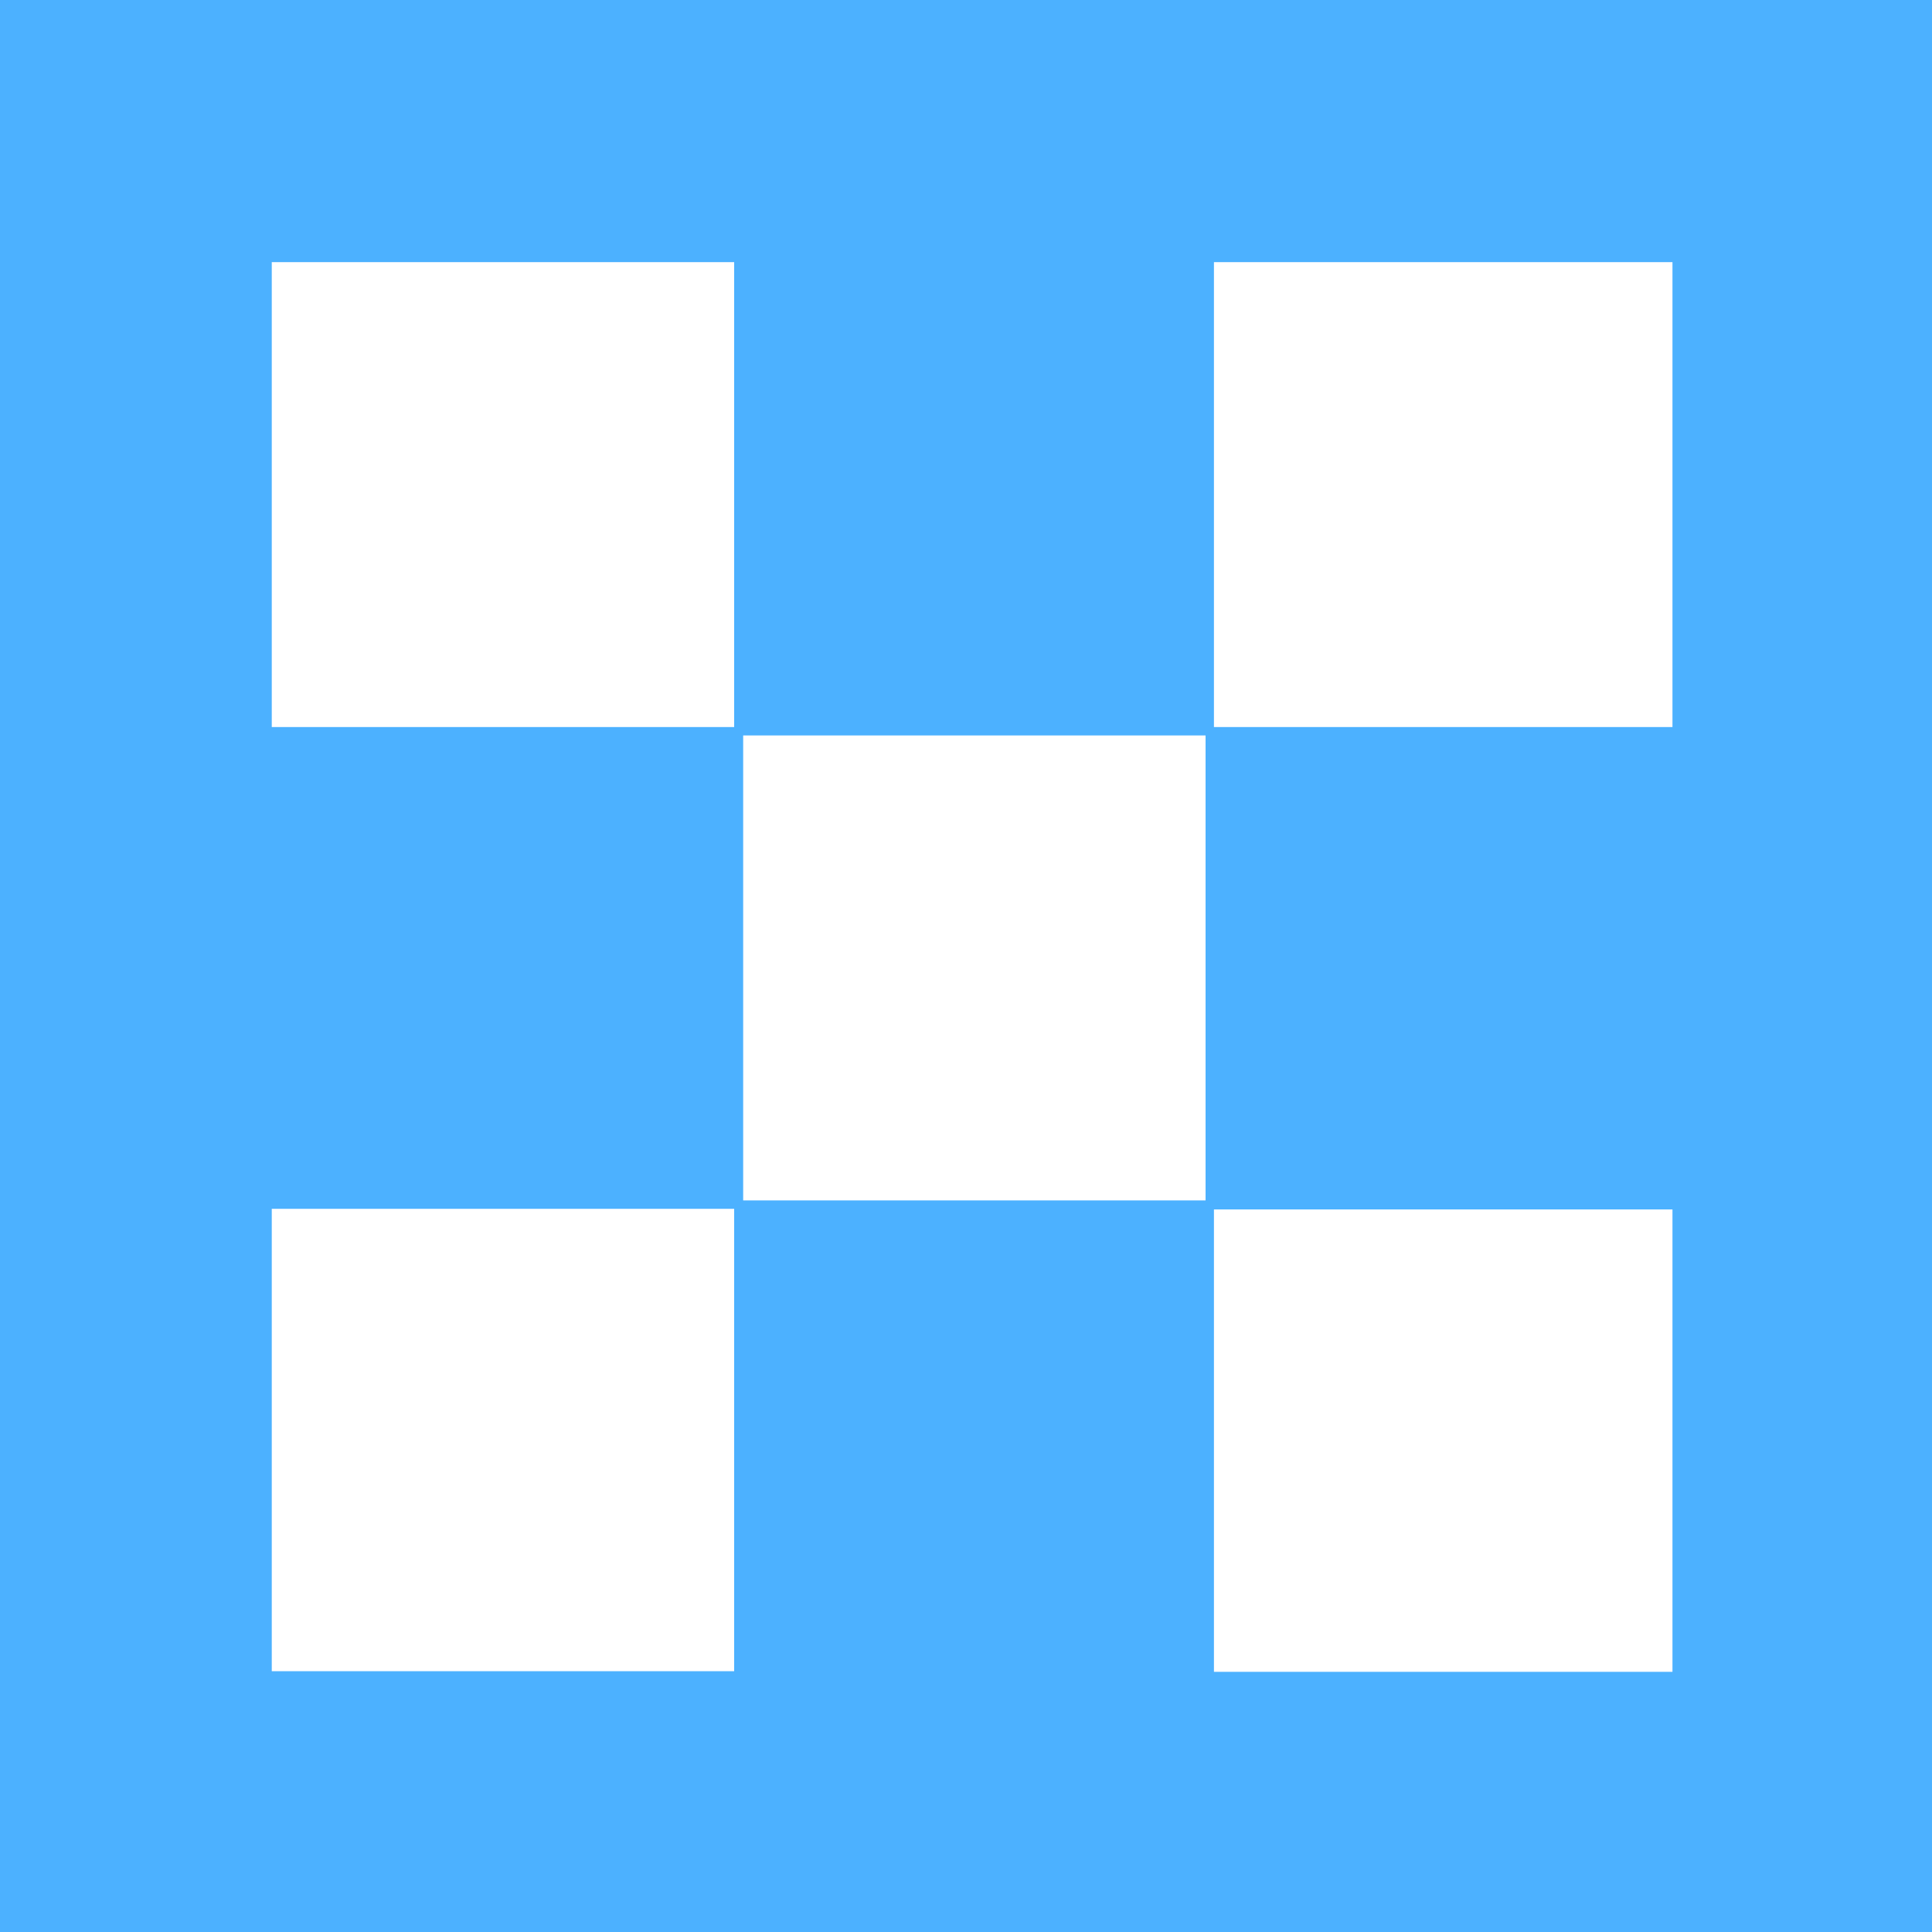
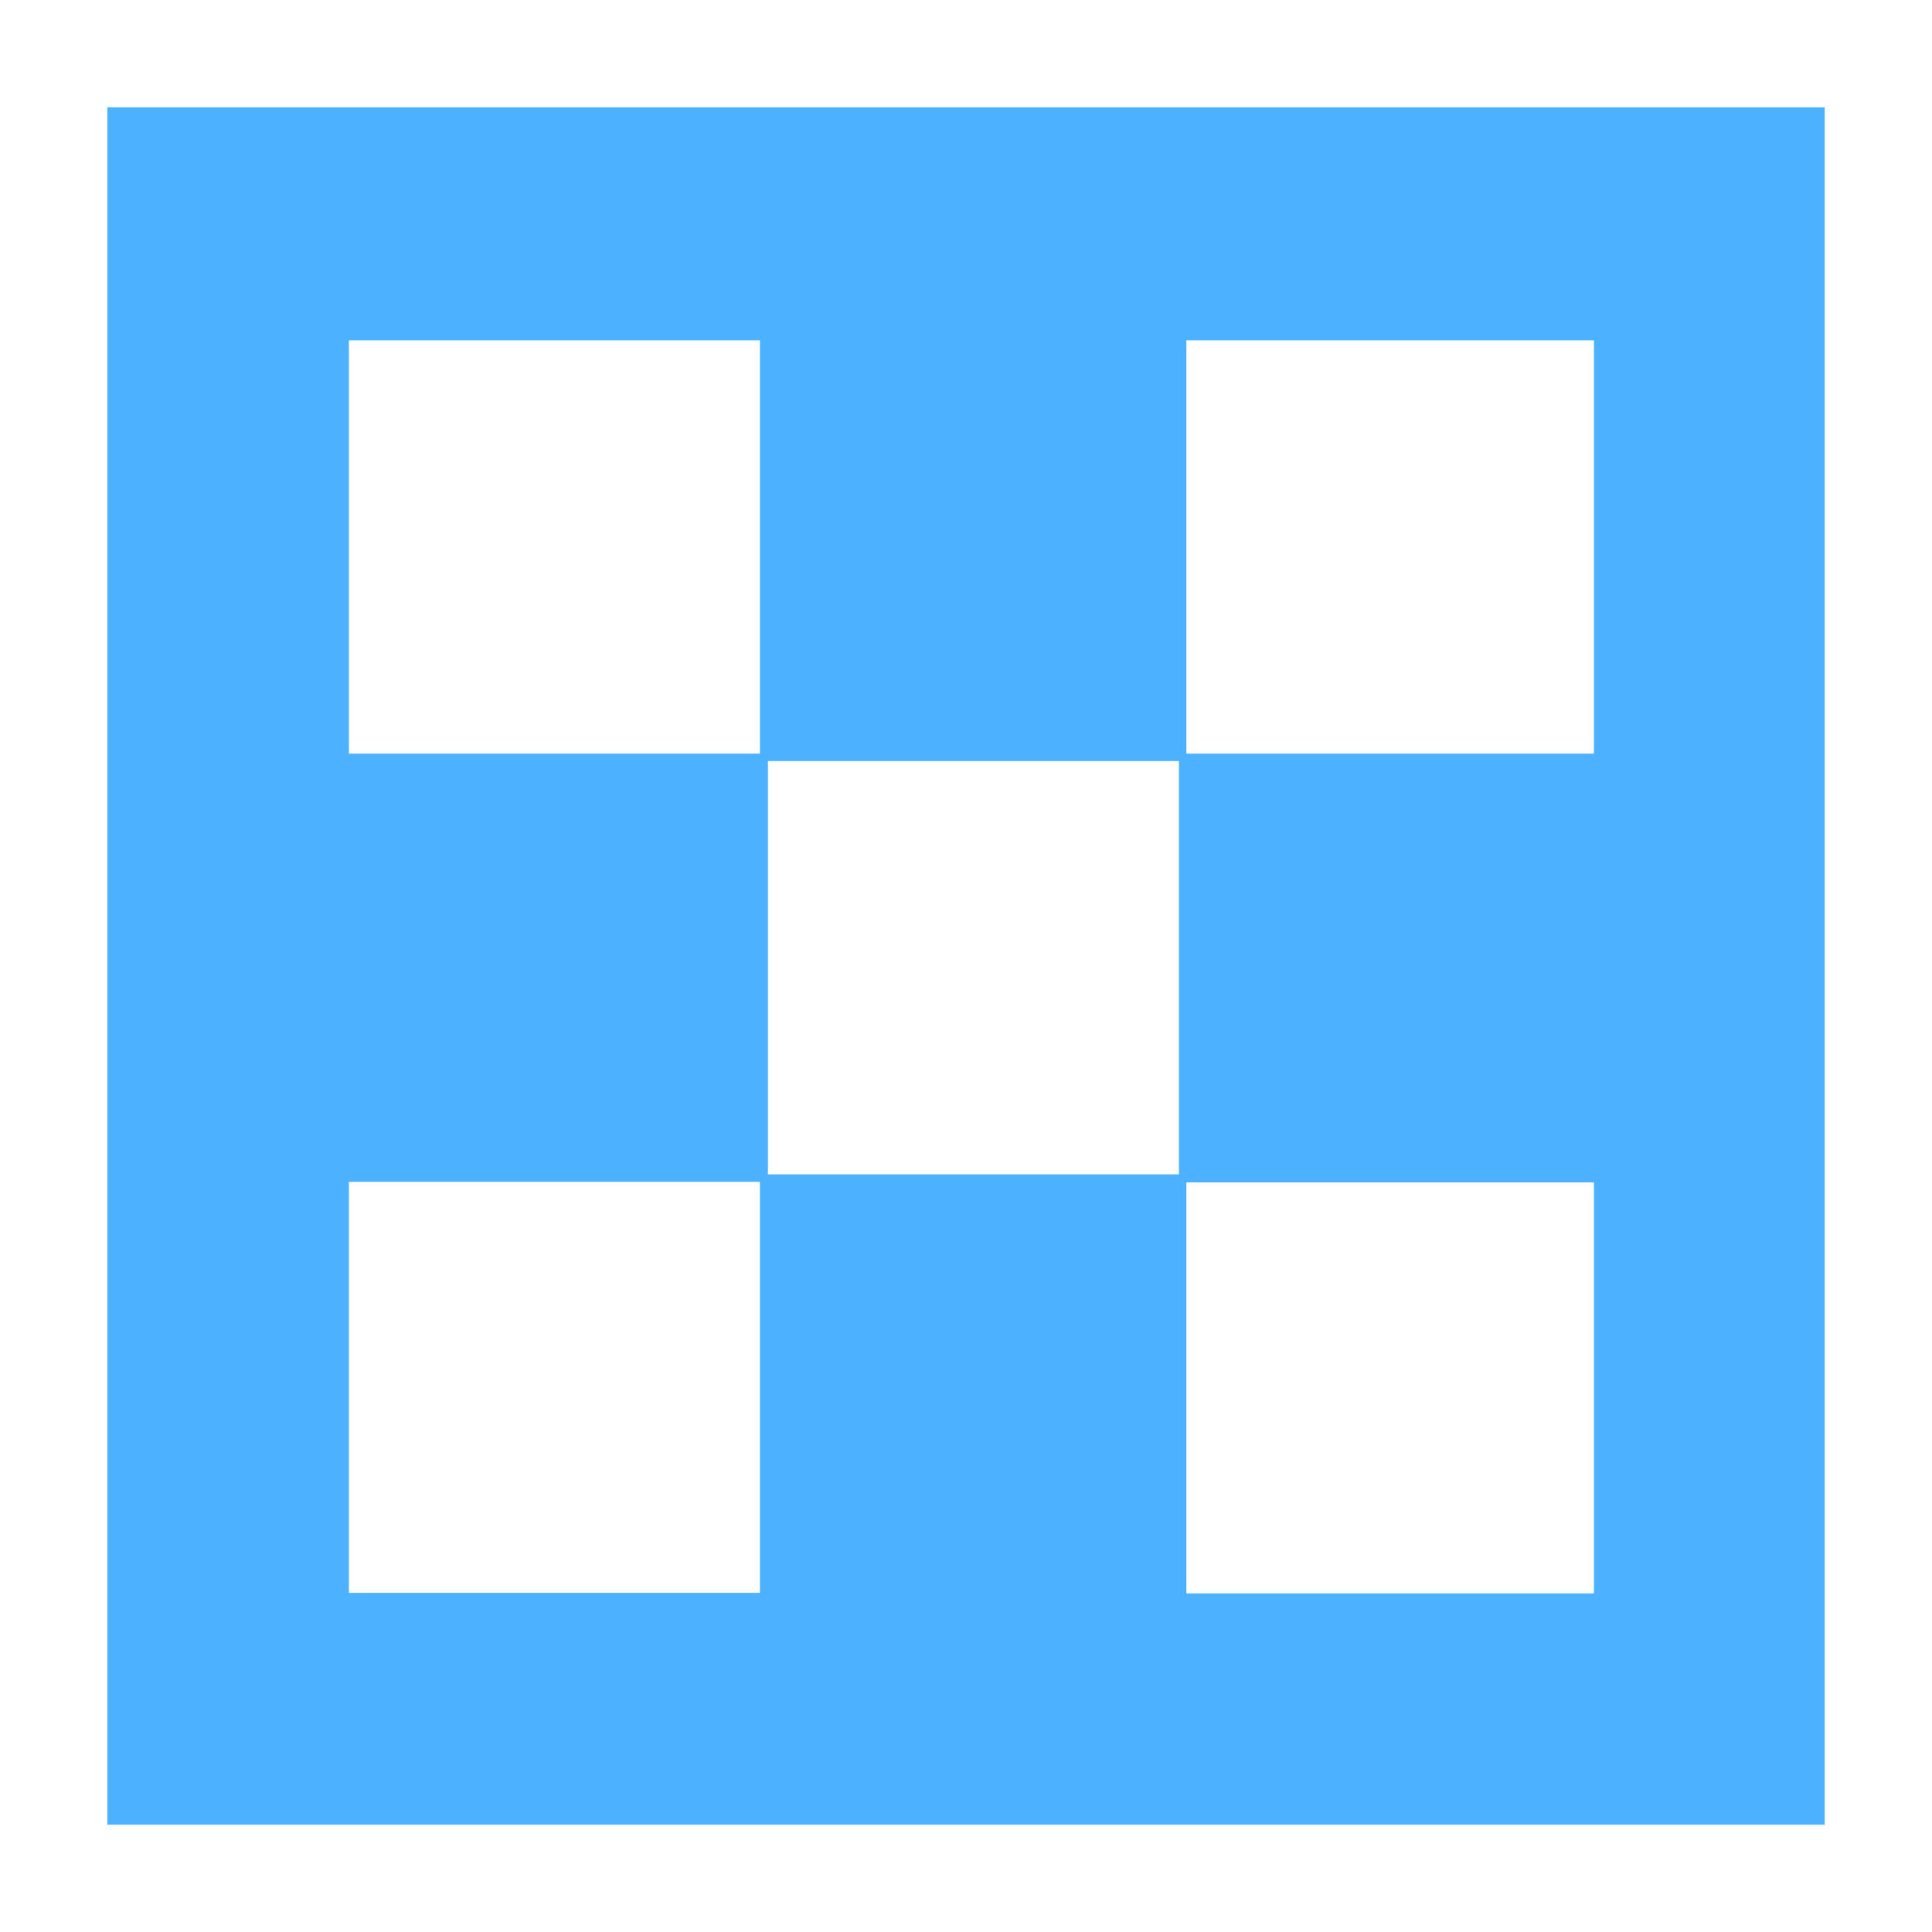
- <svg xmlns="http://www.w3.org/2000/svg" version="1.1" id="Layer_1" x="0px" y="0px" viewBox="0 0 300 300" style="enable-background:new 0 0 300 300;" xml:space="preserve">
+ <svg xmlns="http://www.w3.org/2000/svg" height="16" width="16" version="1.1" id="Layer_1" x="0px" y="0px" preserveAspectRatio="xMidYMid meet" viewBox="-18.75 -18.75 337.5 337.5" xml:space="preserve">
  <style type="text/css">
.st0{fill:#4CB1FF;}
</style>
  <path class="st0" d="M0,300h300V0H0V300z M259.7,259.6h-71.2v-71.8h71.2V259.6z M259.7,112.9h-71.2V40.7h71.2V112.9z M187.2,186.4 h-71.8v-72.2h71.8C187.2,114.2,187.2,186.4,187.2,186.4z M42.2,40.7h71.8v72.2H42.2V40.7z M42.2,187.7h71.8v71.8H42.2V187.7z" />
</svg>
